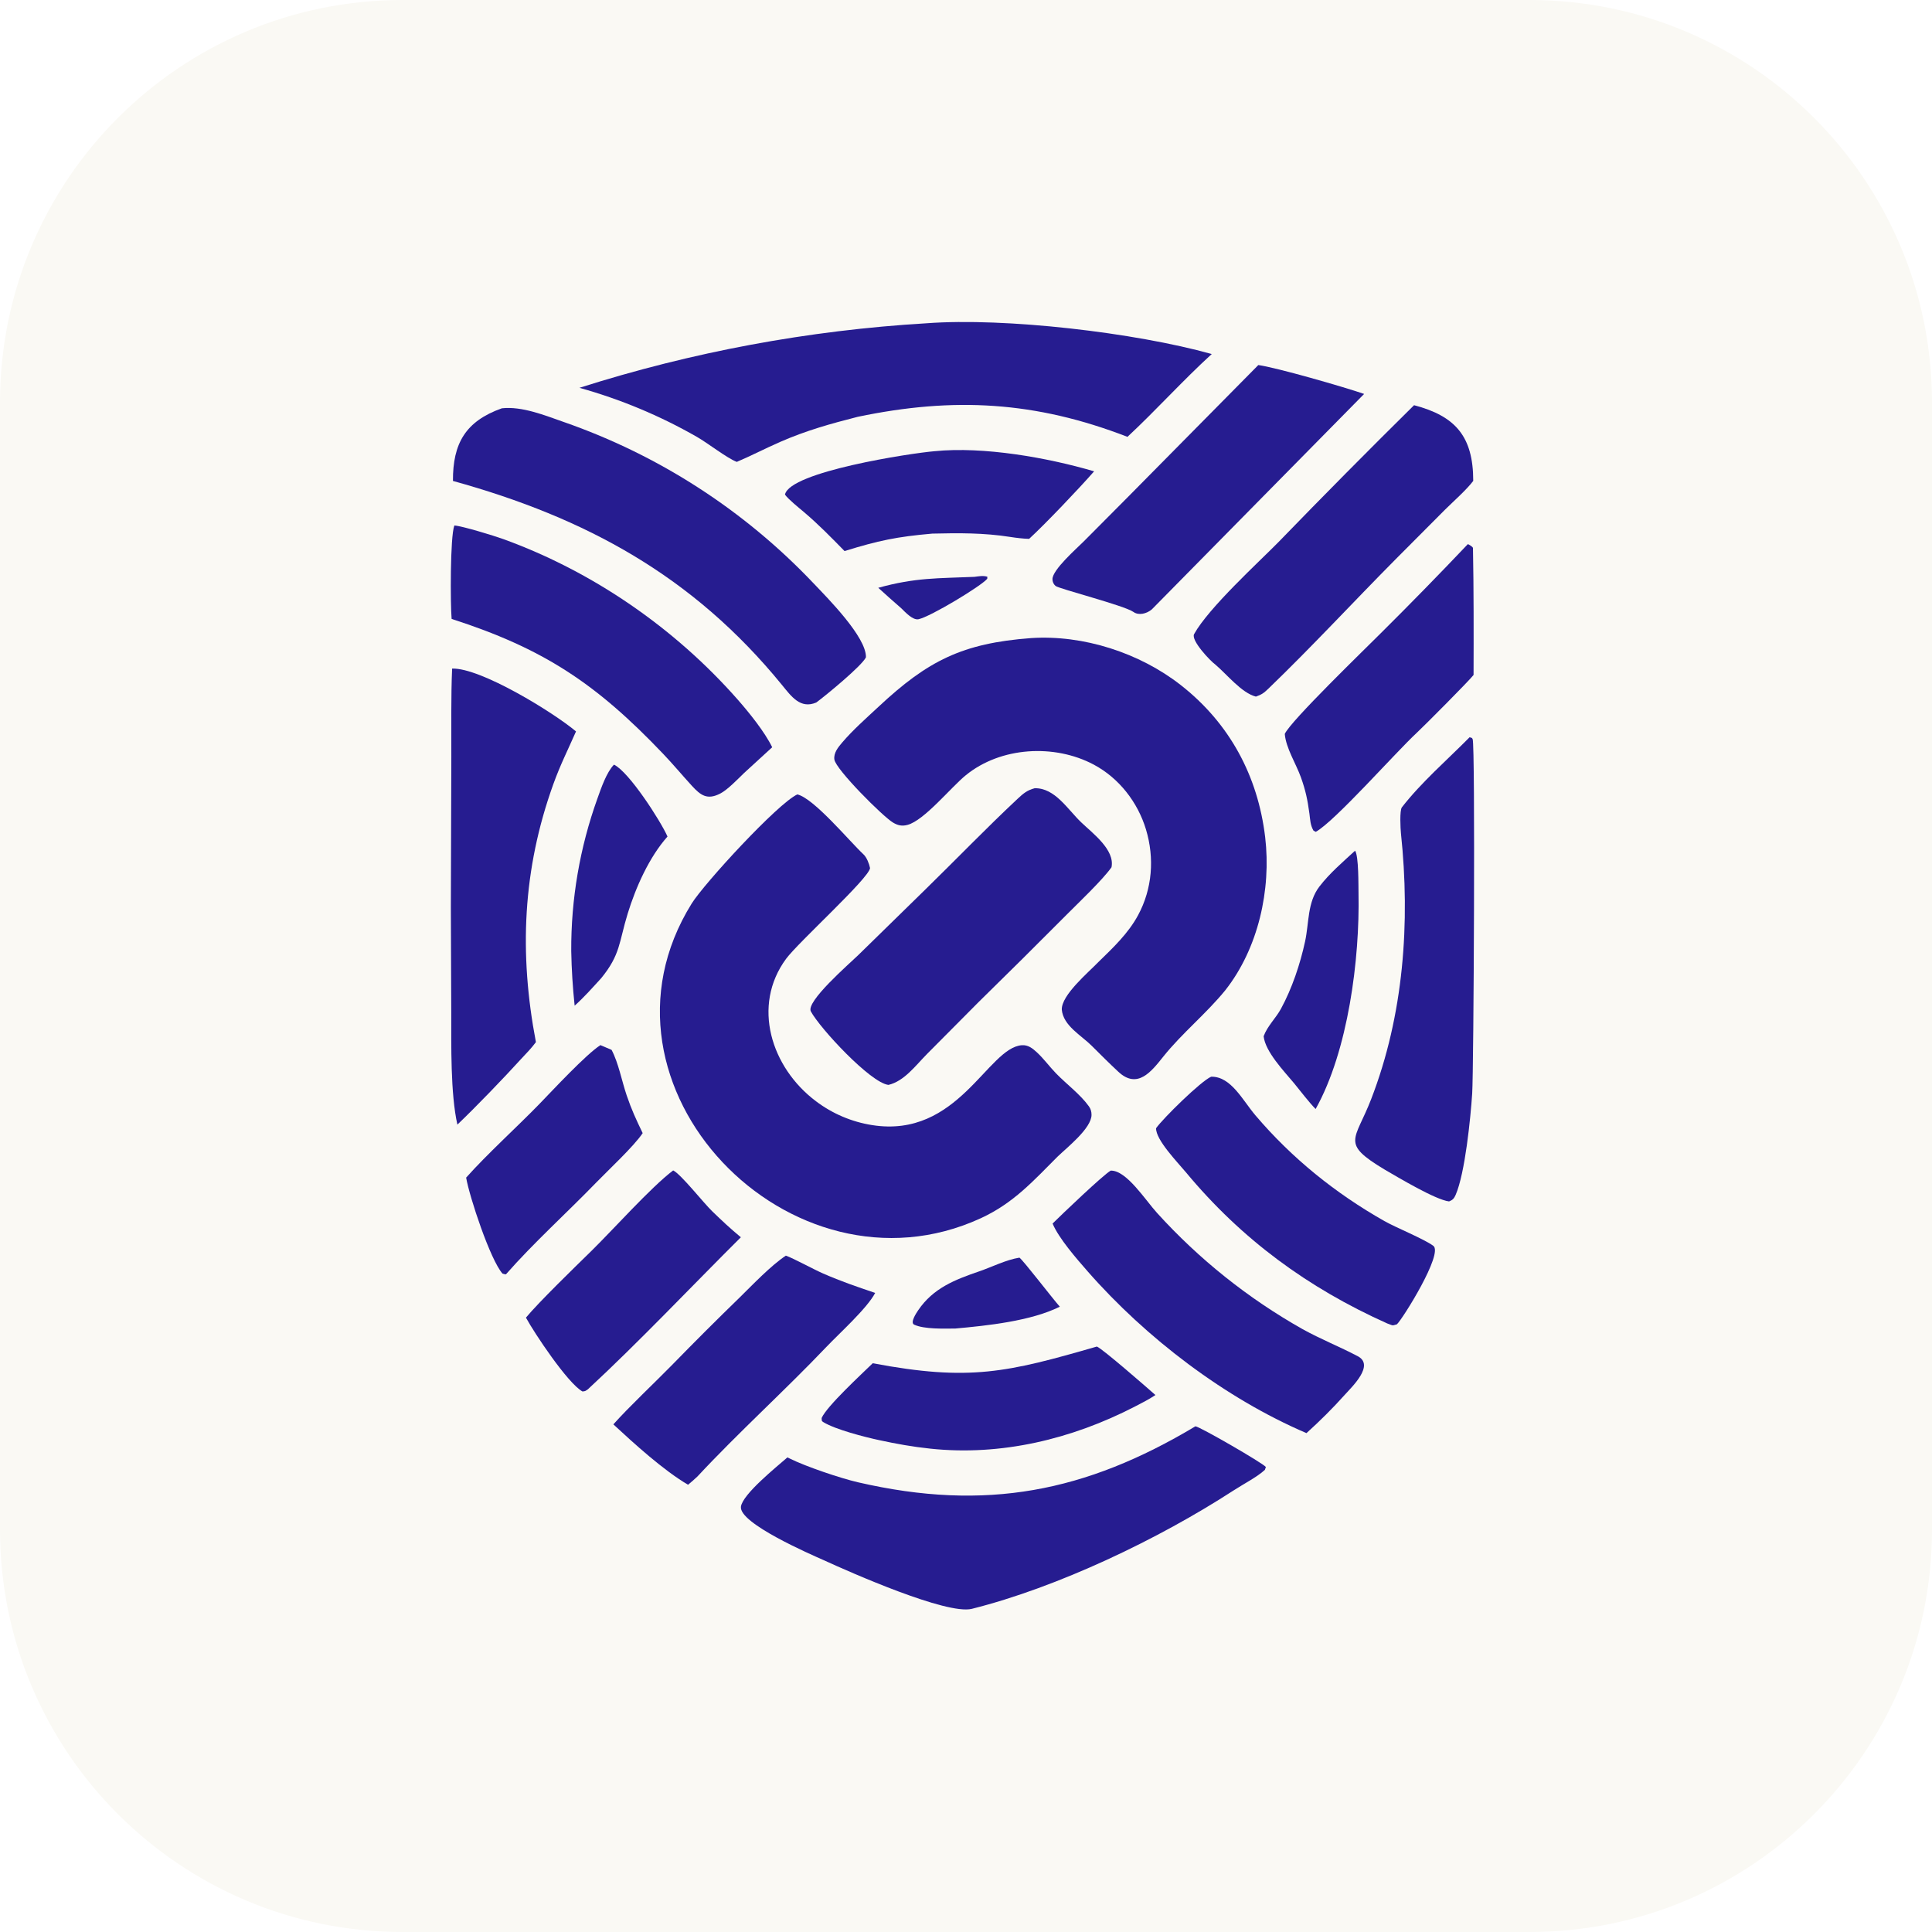
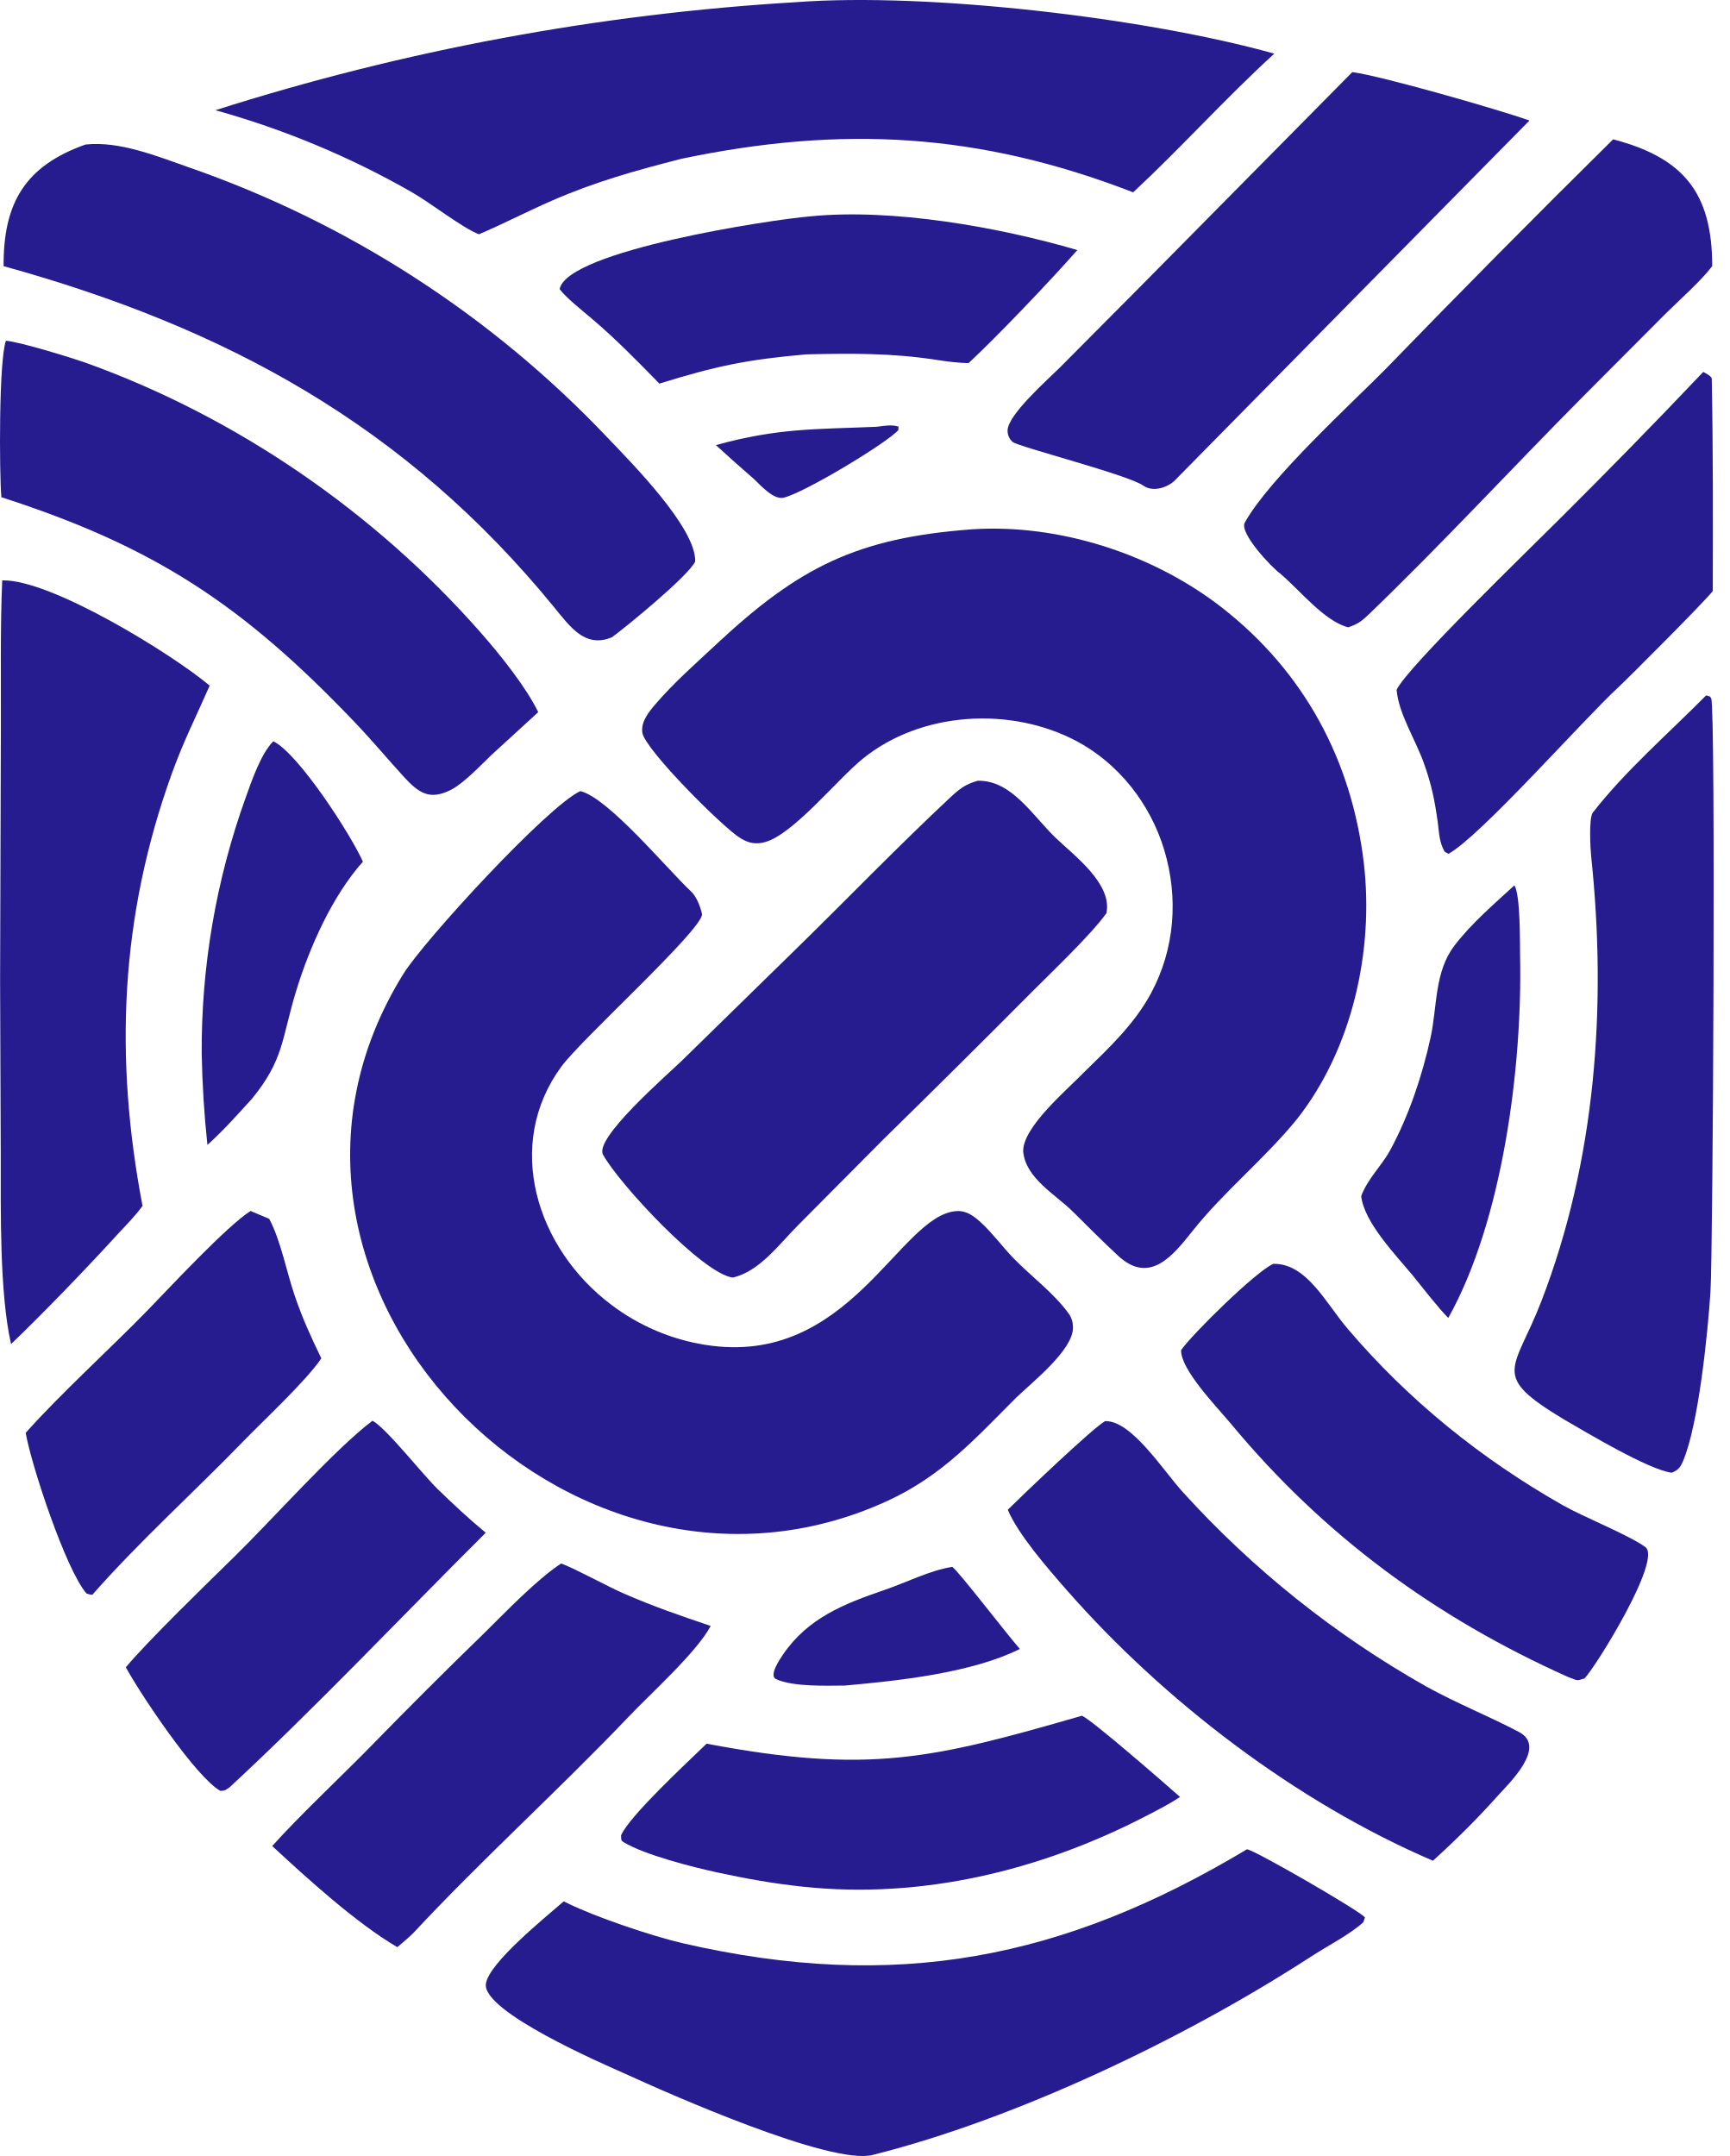
- <svg xmlns="http://www.w3.org/2000/svg" width="96" height="96" viewBox="0 0 96 96">
-   <rect width="96" height="96" rx="20" fill="#FAF9F4" />
-   <g transform="translate(22.4 16) scale(0.703)">
-     <path d="M41.01 22.342C44.707 22.096 48.691 23.388 51.6 25.666C55.045 28.364 57.045 32.08 57.562 36.417C57.996 40.123 57.078 44.265 54.747 47.228C53.394 48.894 51.689 50.259 50.352 51.934C49.518 52.979 48.532 54.254 47.184 52.995C46.54 52.395 45.936 51.794 45.299 51.157C44.563 50.419 43.287 49.743 43.186 48.6C43.157 47.572 45.054 45.986 45.772 45.24C46.811 44.228 47.88 43.222 48.577 41.931C49.586 40.062 49.748 37.896 49.137 35.869C48.556 33.941 47.229 32.233 45.442 31.283C42.668 29.809 38.878 30.022 36.41 32.028C35.342 32.895 33.472 35.227 32.282 35.545C31.893 35.649 31.602 35.587 31.261 35.384C30.529 34.949 27.211 31.624 27.112 30.926C27.046 30.459 27.382 30.053 27.668 29.718C28.438 28.818 29.36 28.009 30.226 27.201C33.715 23.94 36.157 22.707 41.01 22.342Z" fill="#261C90" />
-     <path d="M24.495 33.391C25.673 33.673 28.166 36.69 29.174 37.633C29.397 37.842 29.574 38.291 29.634 38.601C29.528 39.35 24.564 43.839 23.703 45.006C21.258 48.319 22.639 52.698 25.809 55.077C26.974 55.958 28.338 56.538 29.781 56.765C35.873 57.73 37.949 51.275 40.369 51.118C40.806 51.09 41.115 51.336 41.421 51.617C41.908 52.066 42.314 52.629 42.776 53.106C43.516 53.87 44.488 54.582 45.105 55.442C45.235 55.624 45.286 55.813 45.288 56.034C45.297 56.989 43.527 58.371 42.881 59C41.171 60.71 39.775 62.283 37.458 63.349C24.038 69.518 9.003 54.021 17.024 41.108C17.902 39.694 23.103 34.03 24.495 33.391Z" fill="#261C90" />
-     <path d="M33.625 0.09C39.183 -0.326 48.373 0.751 53.785 2.264C51.731 4.138 49.857 6.23 47.828 8.118C41.337 5.604 35.545 5.281 28.758 6.703C26.82 7.198 25.131 7.668 23.282 8.475C22.24 8.93 21.257 9.444 20.215 9.888C19.522 9.626 18.168 8.56 17.38 8.111C14.771 6.619 11.987 5.457 9.092 4.652C17.048 2.118 25.29 0.585 33.625 0.09Z" fill="#261C90" />
-     <path d="M52.63 78.055C52.898 78.054 57.424 80.666 57.611 80.932L57.542 81.131C57.002 81.635 56.04 82.125 55.304 82.603C50.009 86.039 42.887 89.438 36.83 90.956C35.059 91.399 28.242 88.379 26.371 87.522C25.445 87.11 20.346 84.907 20.508 83.733C20.631 82.845 23.024 80.927 23.794 80.251L23.856 80.282L23.96 80.333C25.094 80.898 27.541 81.726 28.796 82.015C37.81 84.094 44.882 82.695 52.63 78.055Z" fill="#261C90" />
-     <path d="M3.609 6.1C5.04 5.943 6.638 6.597 7.993 7.071C14.689 9.402 20.731 13.301 25.614 18.443C26.643 19.525 29.378 22.269 29.343 23.699C29.064 24.3 26.479 26.42 25.831 26.896C24.705 27.37 24.073 26.469 23.394 25.637C17.125 17.959 9.558 13.838 0.152 11.234C0.136 8.574 1.053 7.007 3.609 6.1Z" fill="#261C90" />
-     <path d="M41.274 32.953C42.707 32.931 43.588 34.437 44.558 35.365C45.37 36.142 46.951 37.305 46.7 38.541C46.062 39.44 44.408 41.009 43.548 41.873C41.478 43.956 39.393 46.025 37.295 48.079L33.66 51.738C32.849 52.559 32.05 53.661 30.933 53.924C29.658 53.773 26.092 49.922 25.45 48.731C25.077 48.039 28.148 45.382 28.797 44.751L33.517 40.135C35.701 38.003 37.84 35.781 40.067 33.697C40.471 33.319 40.736 33.097 41.274 32.953Z" fill="#261C90" />
-     <path d="M0.094 24.497C2.116 24.433 7.258 27.598 8.85 28.939C8.273 30.253 7.743 31.289 7.247 32.665C5.07 38.709 4.82 44.636 6.016 50.899C5.705 51.325 5.329 51.704 4.968 52.091C3.779 53.402 1.738 55.521 0.466 56.73C-0.025 54.551 0.035 51.094 0.032 48.839L0.004 41.355L0.037 30.708C0.045 28.708 0.006 26.467 0.094 24.497Z" fill="#261C90" />
-     <path d="M72.011 29.351C72.161 29.402 72.171 29.365 72.226 29.485C72.418 29.897 72.301 52.892 72.194 54.527C72.079 56.282 71.688 60.175 71.024 61.698C70.914 61.951 70.813 62.06 70.559 62.16C69.582 62.038 66.958 60.458 66.018 59.916C62.874 58.026 63.907 57.892 65.05 54.938C67.354 48.984 67.826 42.448 67.158 36.139C67.124 35.82 67.057 34.518 67.226 34.301C68.599 32.533 70.425 30.954 72.011 29.351Z" fill="#261C90" />
-     <path d="M0.251 14.383C0.813 14.419 3.055 15.108 3.703 15.342C10.024 17.63 15.817 21.625 20.258 26.665C21.092 27.612 22.19 28.975 22.717 30.058L20.734 31.874C20.283 32.31 19.573 33.055 19.051 33.327C18.131 33.805 17.662 33.461 17.041 32.783C16.354 32.032 15.707 31.255 15.007 30.521C10.257 25.533 6.539 23.078 0.058 20.986C-0.031 19.975 -0.052 15.184 0.251 14.383Z" fill="#261C90" />
-     <path d="M68.085 5.881C71.021 6.652 72.267 8.1 72.268 11.232C71.806 11.849 70.872 12.674 70.29 13.249L66.785 16.767C63.783 19.792 60.87 22.95 57.79 25.915C57.472 26.221 57.318 26.334 56.906 26.478C55.892 26.219 54.87 24.917 54.031 24.206C53.696 23.974 52.294 22.498 52.539 22.058C53.575 20.188 57.133 16.951 58.5 15.558C61.659 12.297 64.855 9.071 68.085 5.881Z" fill="#261C90" />
-     <path d="M46.642 59.983C47.754 59.942 49.094 62.07 49.929 62.984C52.891 66.248 56.357 69.016 60.196 71.182C61.488 71.898 62.809 72.418 64.109 73.102C65.318 73.738 63.69 75.267 63.176 75.841C62.323 76.794 61.42 77.687 60.48 78.537C54.72 76.07 49.131 71.8 45.019 67.109C44.239 66.218 42.968 64.764 42.536 63.723C43.15 63.111 46.113 60.281 46.642 59.983Z" fill="#261C90" />
-     <path d="M57.077 3.043C58.335 3.211 63.209 4.614 64.556 5.085L49.55 20.313C49.174 20.631 48.615 20.755 48.255 20.497C47.616 20.041 42.986 18.86 42.744 18.655C42.603 18.535 42.524 18.358 42.527 18.172C42.533 17.505 44.221 16.025 44.729 15.517L47.888 12.341L57.077 3.043Z" fill="#261C90" />
-     <path d="M53.745 53.343C55.147 53.32 55.956 54.997 56.875 56.078C59.454 59.109 62.524 61.583 65.983 63.545C66.845 64.03 68.728 64.783 69.443 65.295C70.181 65.824 67.268 70.489 66.871 70.846C66.489 70.96 66.628 70.935 66.181 70.781C60.584 68.273 55.891 64.833 51.962 60.104C51.38 59.403 49.825 57.81 49.851 56.984C50.35 56.277 53.024 53.652 53.745 53.343Z" fill="#261C90" />
-     <path d="M23.683 65.991C24.218 66.179 25.644 66.961 26.302 67.248C27.618 67.821 28.636 68.165 29.996 68.628C29.41 69.734 27.469 71.474 26.528 72.464C23.609 75.529 20.311 78.508 17.431 81.603C17.224 81.805 16.99 81.997 16.77 82.186C15.037 81.17 12.958 79.279 11.49 77.917C12.597 76.675 14.421 74.964 15.653 73.705C17.215 72.103 18.798 70.522 20.404 68.963C21.368 68.017 22.602 66.713 23.683 65.991Z" fill="#261C90" />
-     <path d="M71.889 15.699C71.977 15.739 72.247 15.885 72.249 15.982C72.305 18.906 72.3 22.039 72.291 24.947C71.973 25.365 68.757 28.591 68.267 29.045C66.824 30.379 62.478 35.303 61.137 36.037L60.975 35.948C60.75 35.557 60.746 35.193 60.688 34.739C60.553 33.758 60.424 33.124 60.088 32.184C59.743 31.221 59.029 30.116 58.947 29.117C59.349 28.204 64.659 23.077 65.738 21.992C67.819 19.925 69.87 17.827 71.889 15.699Z" fill="#261C90" />
-     <path d="M45.666 72.417C46.085 72.591 49.198 75.307 49.806 75.845C49.336 76.157 48.831 76.413 48.331 76.671C43.891 78.959 38.909 80.164 33.904 79.635C32.631 79.501 31.515 79.299 30.267 79.03C29.261 78.813 27.206 78.291 26.332 77.76C26.189 77.673 26.228 77.65 26.212 77.468C26.583 76.621 29.046 74.358 29.823 73.597C36.675 74.893 39.351 74.24 45.666 72.417Z" fill="#261C90" />
-     <path d="M15.718 59.968C16.263 60.228 17.867 62.269 18.478 62.857C19.196 63.548 19.704 64.032 20.502 64.693C17.045 68.133 13.242 72.154 9.688 75.44C9.506 75.562 9.516 75.577 9.302 75.59C8.261 75.008 5.919 71.49 5.311 70.373C6.216 69.281 8.806 66.766 9.873 65.723C11.445 64.188 14.144 61.154 15.718 59.968Z" fill="#261C90" />
-     <path d="M34.199 9.132C37.658 8.785 42.159 9.583 45.471 10.554C44.4 11.781 41.999 14.298 40.877 15.328C40.458 15.318 39.953 15.257 39.535 15.191C37.678 14.9 35.907 14.912 34.036 14.957C31.541 15.174 30.22 15.449 27.831 16.191C26.888 15.228 25.986 14.302 24.957 13.431C24.615 13.142 23.856 12.534 23.62 12.201C23.942 10.579 32.526 9.27 34.199 9.132Z" fill="#261C90" />
-     <path d="M10.575 51.112L11.364 51.447C11.852 52.368 12.086 53.645 12.431 54.663C12.777 55.681 13.101 56.374 13.562 57.332C12.947 58.259 11.099 59.976 10.267 60.836C8.225 62.944 5.821 65.116 3.899 67.311C3.811 67.313 3.745 67.284 3.654 67.26C2.793 66.292 1.32 61.845 1.084 60.477C2.562 58.817 4.675 56.905 6.25 55.284C7.225 54.28 9.542 51.78 10.575 51.112Z" fill="#261C90" />
-     <path d="M63.916 37.37C64.179 37.742 64.148 39.848 64.159 40.373C64.255 45.012 63.431 51.51 61.128 55.627C60.737 55.246 59.971 54.256 59.611 53.814C58.873 52.929 57.576 51.583 57.452 50.486C57.722 49.752 58.314 49.21 58.673 48.551C59.462 47.102 60.035 45.387 60.383 43.781C60.667 42.469 60.538 41.021 61.392 39.907C62.114 38.963 63.047 38.172 63.916 37.37Z" fill="#261C90" />
-     <path d="M11.534 31.287C12.593 31.792 14.823 35.251 15.317 36.369C14.022 37.824 13.07 39.967 12.504 41.813C11.882 43.839 11.998 44.71 10.628 46.384C10.021 47.047 9.424 47.725 8.754 48.324C8.617 47.041 8.537 45.753 8.513 44.463C8.494 40.785 9.122 37.133 10.367 33.672C10.622 32.958 11.007 31.824 11.534 31.287Z" fill="#261C90" />
-     <path d="M40.193 66.133C40.484 66.348 42.498 68.98 43.046 69.599C41.018 70.614 37.904 70.943 35.657 71.144C34.888 71.147 33.475 71.206 32.752 70.87C32.444 70.728 32.913 70.033 33.036 69.852C34.096 68.287 35.63 67.692 37.344 67.104C38.239 66.798 39.244 66.284 40.193 66.133Z" fill="#261C90" />
-     <path d="M37.009 18.013C37.343 17.974 37.602 17.912 37.923 18.003L37.918 18.149C37.481 18.67 33.917 20.824 33.064 21.008C32.663 21.095 32.14 20.53 31.843 20.237C31.294 19.761 30.751 19.277 30.214 18.787C32.853 18.058 34.425 18.124 37.009 18.013Z" fill="#261C90" />
-   </g>
+ <svg xmlns="http://www.w3.org/2000/svg" width="73" height="91" viewBox="0 0 73 91" fill="none">
+   <path d="M41.01 22.342C44.707 22.096 48.691 23.388 51.6 25.666C55.045 28.364 57.045 32.08 57.562 36.417C57.996 40.123 57.078 44.265 54.747 47.228C53.394 48.894 51.689 50.259 50.352 51.934C49.518 52.979 48.532 54.254 47.184 52.995C46.54 52.395 45.936 51.794 45.299 51.157C44.563 50.419 43.287 49.743 43.186 48.6C43.157 47.572 45.054 45.986 45.772 45.24C46.811 44.228 47.88 43.222 48.577 41.931C49.586 40.062 49.748 37.896 49.137 35.869C48.556 33.941 47.229 32.233 45.442 31.283C42.668 29.809 38.878 30.022 36.41 32.028C35.342 32.895 33.472 35.227 32.282 35.545C31.893 35.649 31.602 35.587 31.261 35.384C30.529 34.949 27.211 31.624 27.112 30.926C27.046 30.459 27.382 30.053 27.668 29.718C28.438 28.818 29.36 28.009 30.226 27.201C33.715 23.94 36.157 22.707 41.01 22.342Z" fill="#261C90" />
+   <path d="M24.495 33.391C25.673 33.673 28.166 36.69 29.174 37.633C29.397 37.842 29.574 38.291 29.634 38.601C29.528 39.35 24.564 43.839 23.703 45.006C21.258 48.319 22.639 52.698 25.809 55.077C26.974 55.958 28.338 56.538 29.781 56.765C35.873 57.73 37.949 51.275 40.369 51.118C40.806 51.09 41.115 51.336 41.421 51.617C41.908 52.066 42.314 52.629 42.776 53.106C43.516 53.87 44.488 54.582 45.105 55.442C45.235 55.624 45.286 55.813 45.288 56.034C45.297 56.989 43.527 58.371 42.881 59C41.171 60.71 39.775 62.283 37.458 63.349C24.038 69.518 9.003 54.021 17.024 41.108C17.902 39.694 23.103 34.03 24.495 33.391Z" fill="#261C90" />
+   <path d="M33.625 0.09C39.183 -0.326 48.373 0.751 53.785 2.264C51.731 4.138 49.857 6.23 47.828 8.118C41.337 5.604 35.545 5.281 28.758 6.703C26.82 7.198 25.131 7.668 23.282 8.475C22.24 8.93 21.257 9.444 20.215 9.888C19.522 9.626 18.168 8.56 17.38 8.111C14.771 6.619 11.987 5.457 9.092 4.652C17.048 2.118 25.29 0.585 33.625 0.09Z" fill="#261C90" />
+   <path d="M52.63 78.055C52.898 78.054 57.424 80.666 57.611 80.932L57.542 81.131C57.002 81.635 56.04 82.125 55.304 82.603C50.009 86.039 42.887 89.438 36.83 90.956C35.059 91.399 28.242 88.379 26.371 87.522C25.445 87.11 20.346 84.907 20.508 83.733C20.631 82.845 23.024 80.927 23.794 80.251L23.856 80.282L23.96 80.333C25.094 80.898 27.541 81.726 28.796 82.015C37.81 84.094 44.882 82.695 52.63 78.055Z" fill="#261C90" />
+   <path d="M3.609 6.1C5.04 5.943 6.638 6.597 7.993 7.071C14.689 9.402 20.731 13.301 25.614 18.443C26.643 19.525 29.378 22.269 29.343 23.699C29.064 24.3 26.479 26.42 25.831 26.896C24.705 27.37 24.073 26.469 23.394 25.637C17.125 17.959 9.558 13.838 0.152 11.234C0.136 8.574 1.053 7.007 3.609 6.1Z" fill="#261C90" />
+   <path d="M41.274 32.953C42.707 32.931 43.588 34.437 44.558 35.365C45.37 36.142 46.951 37.305 46.7 38.541C46.062 39.44 44.408 41.009 43.548 41.873C41.478 43.956 39.393 46.025 37.295 48.079L33.66 51.738C32.849 52.559 32.05 53.661 30.933 53.924C29.658 53.773 26.092 49.922 25.45 48.731C25.077 48.039 28.148 45.382 28.797 44.751L33.517 40.135C35.701 38.003 37.84 35.781 40.067 33.697C40.471 33.319 40.736 33.097 41.274 32.953Z" fill="#261C90" />
+   <path d="M0.094 24.497C2.116 24.433 7.258 27.598 8.85 28.939C8.273 30.253 7.743 31.289 7.247 32.665C5.07 38.709 4.82 44.636 6.016 50.899C5.705 51.325 5.329 51.704 4.968 52.091C3.779 53.402 1.738 55.521 0.466 56.73C-0.025 54.551 0.035 51.094 0.032 48.839L0.004 41.355L0.037 30.708C0.045 28.708 0.006 26.467 0.094 24.497Z" fill="#261C90" />
+   <path d="M72.011 29.351C72.161 29.402 72.171 29.365 72.226 29.485C72.418 29.897 72.301 52.892 72.194 54.527C72.079 56.282 71.688 60.175 71.024 61.698C70.914 61.951 70.813 62.06 70.559 62.16C69.582 62.038 66.958 60.458 66.018 59.916C62.874 58.026 63.907 57.892 65.05 54.938C67.354 48.984 67.826 42.448 67.158 36.139C67.124 35.82 67.057 34.518 67.226 34.301C68.599 32.533 70.425 30.954 72.011 29.351Z" fill="#261C90" />
+   <path d="M0.251 14.383C0.813 14.419 3.055 15.108 3.703 15.342C10.024 17.63 15.817 21.625 20.258 26.665C21.092 27.612 22.19 28.975 22.717 30.058L20.734 31.874C20.283 32.31 19.573 33.055 19.051 33.327C18.131 33.805 17.662 33.461 17.041 32.783C16.354 32.032 15.707 31.255 15.007 30.521C10.257 25.533 6.539 23.078 0.058 20.986C-0.031 19.975 -0.052 15.184 0.251 14.383Z" fill="#261C90" />
+   <path d="M68.085 5.881C71.021 6.652 72.267 8.1 72.268 11.232C71.806 11.849 70.872 12.674 70.29 13.249L66.785 16.767C63.783 19.792 60.87 22.95 57.79 25.915C57.472 26.221 57.318 26.334 56.906 26.478C55.892 26.219 54.87 24.917 54.031 24.206C53.696 23.974 52.294 22.498 52.539 22.058C53.575 20.188 57.133 16.951 58.5 15.558C61.659 12.297 64.855 9.071 68.085 5.881Z" fill="#261C90" />
+   <path d="M46.642 59.983C47.754 59.942 49.094 62.07 49.929 62.984C52.891 66.248 56.357 69.016 60.196 71.182C61.488 71.898 62.809 72.418 64.109 73.102C65.318 73.738 63.69 75.267 63.176 75.841C62.323 76.794 61.42 77.687 60.48 78.537C54.72 76.07 49.131 71.8 45.019 67.109C44.239 66.218 42.968 64.764 42.536 63.723C43.15 63.111 46.113 60.281 46.642 59.983Z" fill="#261C90" />
+   <path d="M57.077 3.043C58.335 3.211 63.209 4.614 64.556 5.085L49.55 20.313C49.174 20.631 48.615 20.755 48.255 20.497C47.616 20.041 42.986 18.86 42.744 18.655C42.603 18.535 42.524 18.358 42.527 18.172C42.533 17.505 44.221 16.025 44.729 15.517L47.888 12.341L57.077 3.043Z" fill="#261C90" />
+   <path d="M53.745 53.343C55.147 53.32 55.956 54.997 56.875 56.078C59.454 59.109 62.524 61.583 65.983 63.545C66.845 64.03 68.728 64.783 69.443 65.295C70.181 65.824 67.268 70.489 66.871 70.846C66.489 70.96 66.628 70.935 66.181 70.781C60.584 68.273 55.891 64.833 51.962 60.104C51.38 59.403 49.825 57.81 49.851 56.984C50.35 56.277 53.024 53.652 53.745 53.343Z" fill="#261C90" />
+   <path d="M23.683 65.991C24.218 66.179 25.644 66.961 26.302 67.248C27.618 67.821 28.636 68.165 29.996 68.628C29.41 69.734 27.469 71.474 26.528 72.464C23.609 75.529 20.311 78.508 17.431 81.603C17.224 81.805 16.99 81.997 16.77 82.186C15.037 81.17 12.958 79.279 11.49 77.917C12.597 76.675 14.421 74.964 15.653 73.705C17.215 72.103 18.798 70.522 20.404 68.963C21.368 68.017 22.602 66.713 23.683 65.991Z" fill="#261C90" />
+   <path d="M71.889 15.699C71.977 15.739 72.247 15.885 72.249 15.982C72.305 18.906 72.3 22.039 72.291 24.947C71.973 25.365 68.757 28.591 68.267 29.045C66.824 30.379 62.478 35.303 61.137 36.037L60.975 35.948C60.75 35.557 60.746 35.193 60.688 34.739C60.553 33.758 60.424 33.124 60.088 32.184C59.743 31.221 59.029 30.116 58.947 29.117C59.349 28.204 64.659 23.077 65.738 21.992C67.819 19.925 69.87 17.827 71.889 15.699Z" fill="#261C90" />
+   <path d="M45.666 72.417C46.085 72.591 49.198 75.307 49.806 75.845C49.336 76.157 48.831 76.413 48.331 76.671C43.891 78.959 38.909 80.164 33.904 79.635C32.631 79.501 31.515 79.299 30.267 79.03C29.261 78.813 27.206 78.291 26.332 77.76C26.189 77.673 26.228 77.65 26.212 77.468C26.583 76.621 29.046 74.358 29.823 73.597C36.675 74.893 39.351 74.24 45.666 72.417Z" fill="#261C90" />
+   <path d="M15.718 59.968C16.263 60.228 17.867 62.269 18.478 62.857C19.196 63.548 19.704 64.032 20.502 64.693C17.045 68.133 13.242 72.154 9.688 75.44C9.506 75.562 9.516 75.577 9.302 75.59C8.261 75.008 5.919 71.49 5.311 70.373C6.216 69.281 8.806 66.766 9.873 65.723C11.445 64.188 14.144 61.154 15.718 59.968Z" fill="#261C90" />
+   <path d="M34.199 9.132C37.658 8.785 42.159 9.583 45.471 10.554C44.4 11.781 41.999 14.298 40.877 15.328C40.458 15.318 39.953 15.257 39.535 15.191C37.678 14.9 35.907 14.912 34.036 14.957C31.541 15.174 30.22 15.449 27.831 16.191C26.888 15.228 25.986 14.302 24.957 13.431C24.615 13.142 23.856 12.534 23.62 12.201C23.942 10.579 32.526 9.27 34.199 9.132Z" fill="#261C90" />
+   <path d="M10.575 51.112L11.364 51.447C11.852 52.368 12.086 53.645 12.431 54.663C12.777 55.681 13.101 56.374 13.562 57.332C12.947 58.259 11.099 59.976 10.267 60.836C8.225 62.944 5.821 65.116 3.899 67.311C3.811 67.313 3.745 67.284 3.654 67.26C2.793 66.292 1.32 61.845 1.084 60.477C2.562 58.817 4.675 56.905 6.25 55.284C7.225 54.28 9.542 51.78 10.575 51.112Z" fill="#261C90" />
+   <path d="M63.916 37.37C64.179 37.742 64.148 39.848 64.159 40.373C64.255 45.012 63.431 51.51 61.128 55.627C60.737 55.246 59.971 54.256 59.611 53.814C58.873 52.929 57.576 51.583 57.452 50.486C57.722 49.752 58.314 49.21 58.673 48.551C59.462 47.102 60.035 45.387 60.383 43.781C60.667 42.469 60.538 41.021 61.392 39.907C62.114 38.963 63.047 38.172 63.916 37.37Z" fill="#261C90" />
+   <path d="M11.534 31.287C12.593 31.792 14.823 35.251 15.317 36.369C14.022 37.824 13.07 39.967 12.504 41.813C11.882 43.839 11.998 44.71 10.628 46.384C10.021 47.047 9.424 47.725 8.754 48.324C8.617 47.041 8.537 45.753 8.513 44.463C8.494 40.785 9.122 37.133 10.367 33.672C10.622 32.958 11.007 31.824 11.534 31.287Z" fill="#261C90" />
+   <path d="M40.193 66.133C40.484 66.348 42.498 68.98 43.046 69.599C41.018 70.614 37.904 70.943 35.657 71.144C34.888 71.147 33.475 71.206 32.752 70.87C32.444 70.728 32.913 70.033 33.036 69.852C34.096 68.287 35.63 67.692 37.344 67.104C38.239 66.798 39.244 66.284 40.193 66.133Z" fill="#261C90" />
+   <path d="M37.009 18.013C37.343 17.974 37.602 17.912 37.923 18.003L37.918 18.149C37.481 18.67 33.917 20.824 33.064 21.008C32.663 21.095 32.14 20.53 31.843 20.237C31.294 19.761 30.751 19.277 30.214 18.787C32.853 18.058 34.425 18.124 37.009 18.013Z" fill="#261C90" />
</svg>
